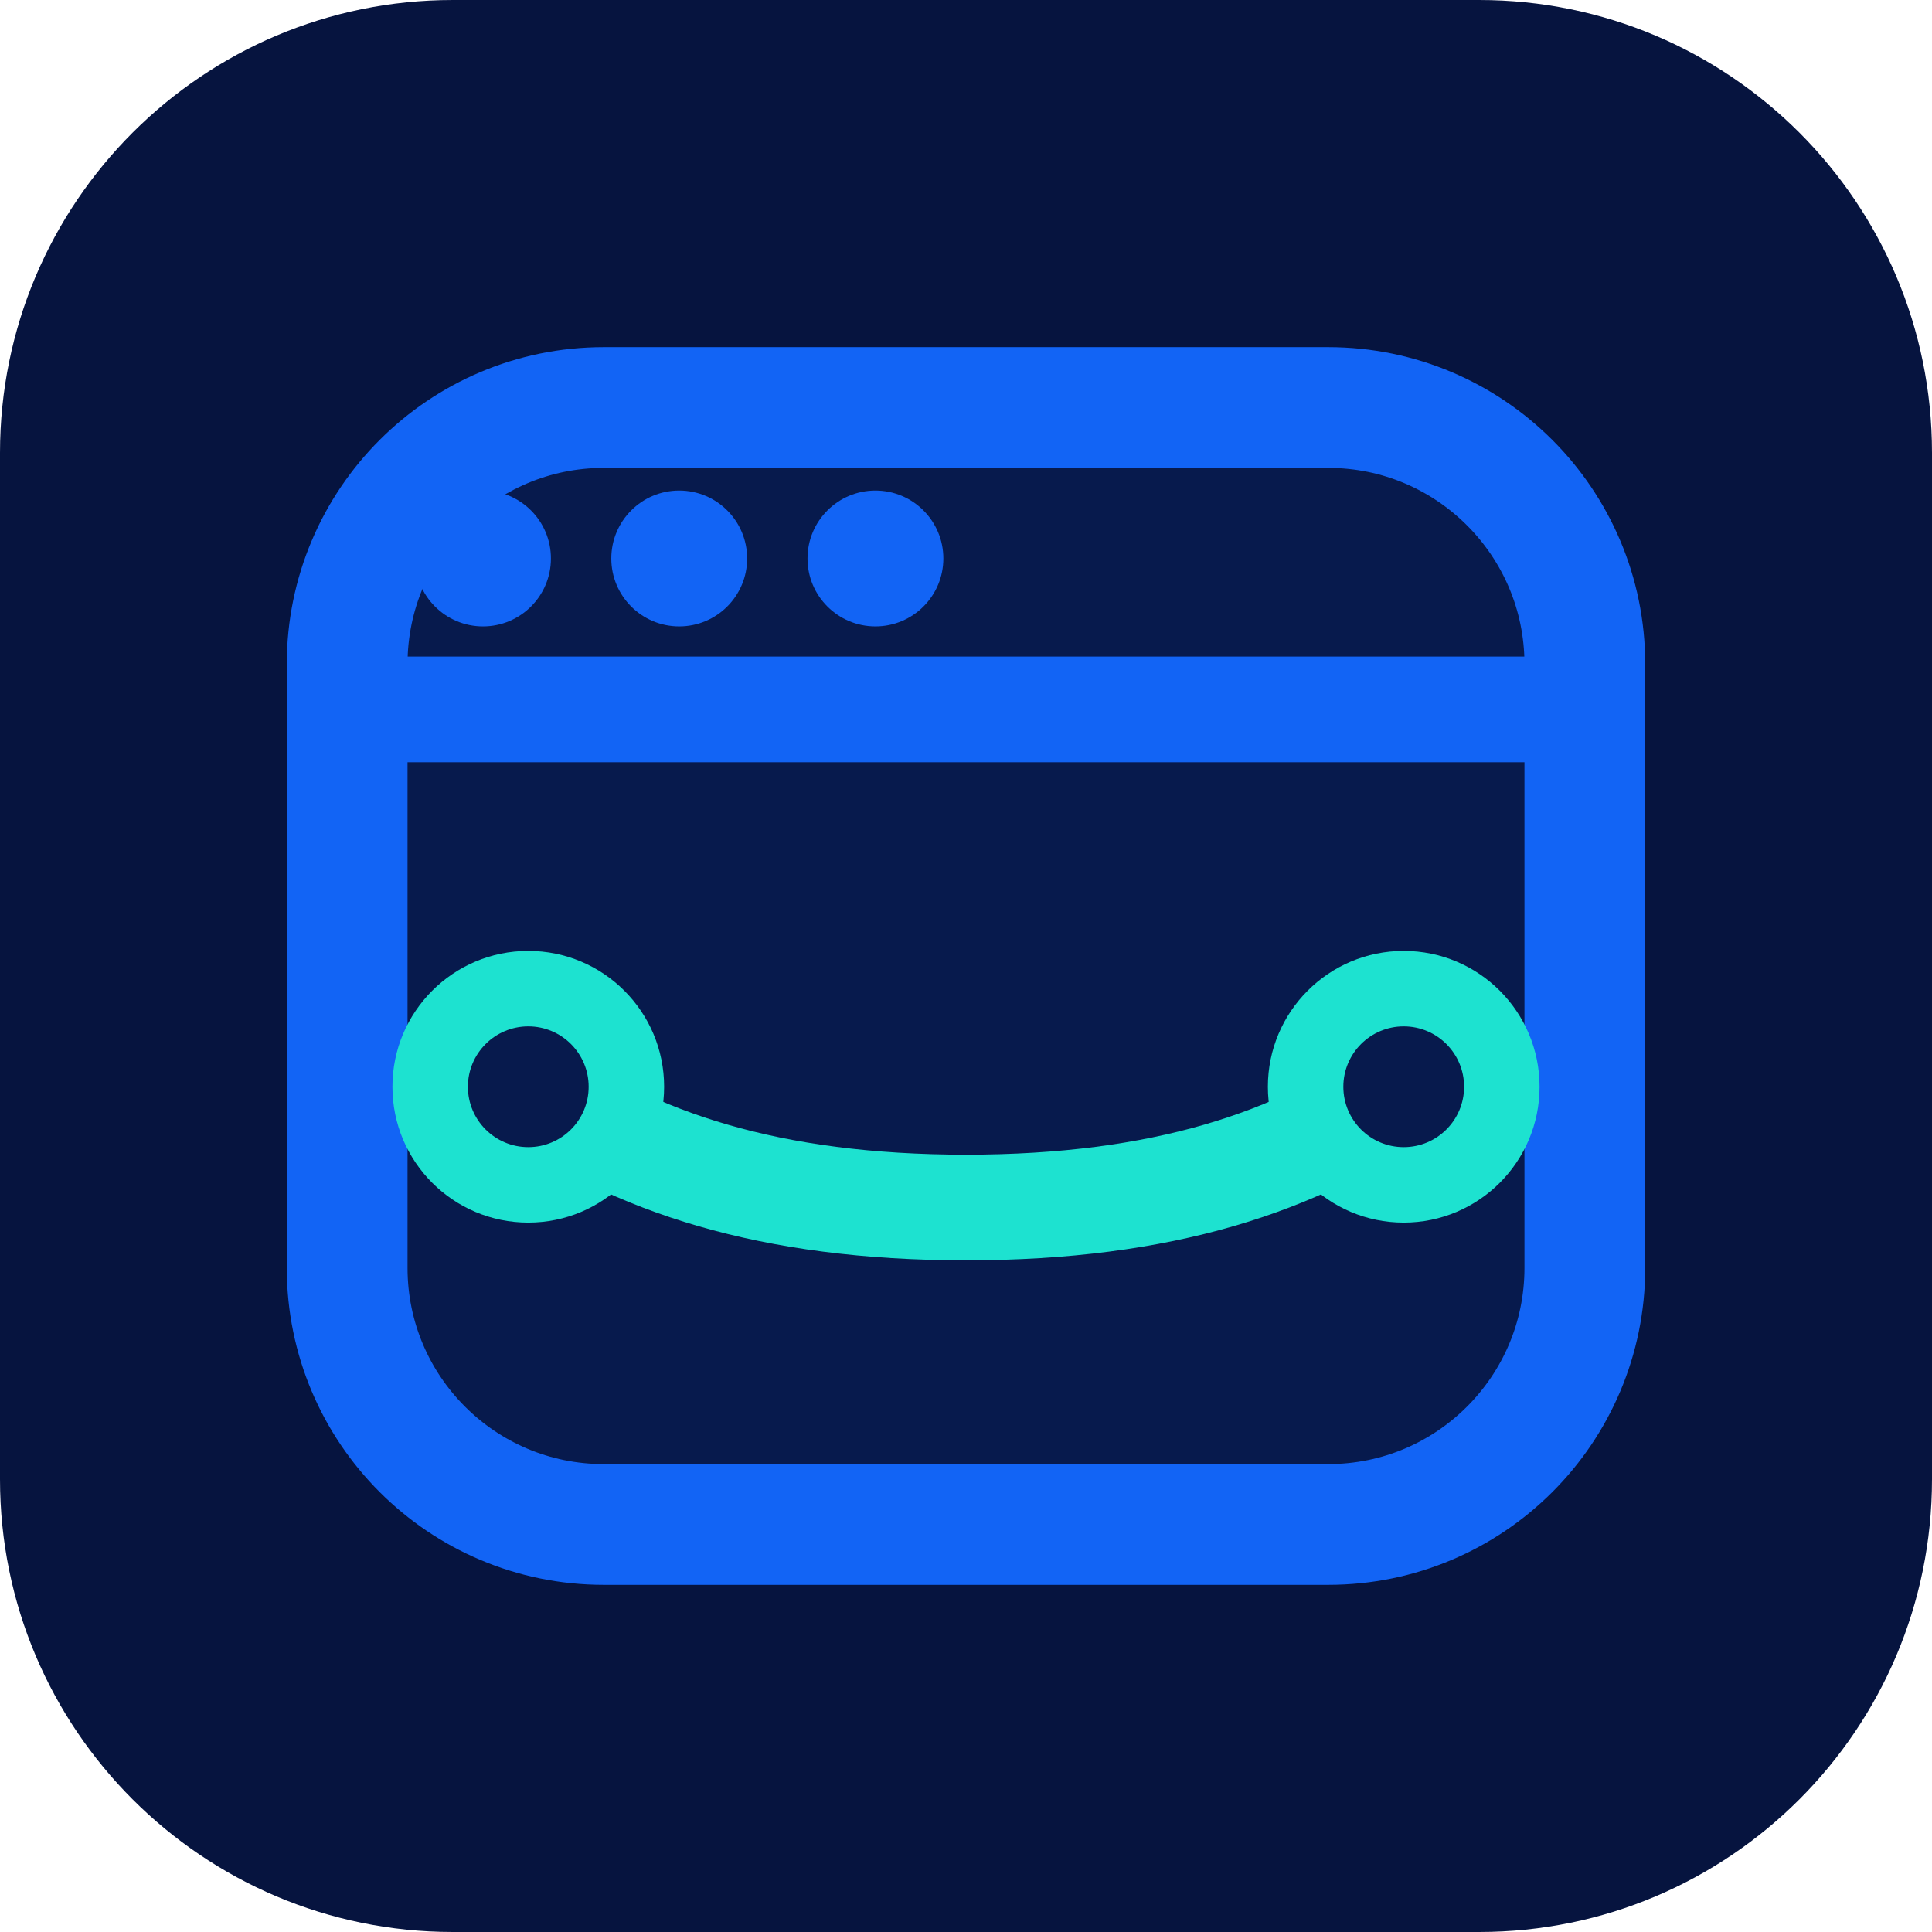
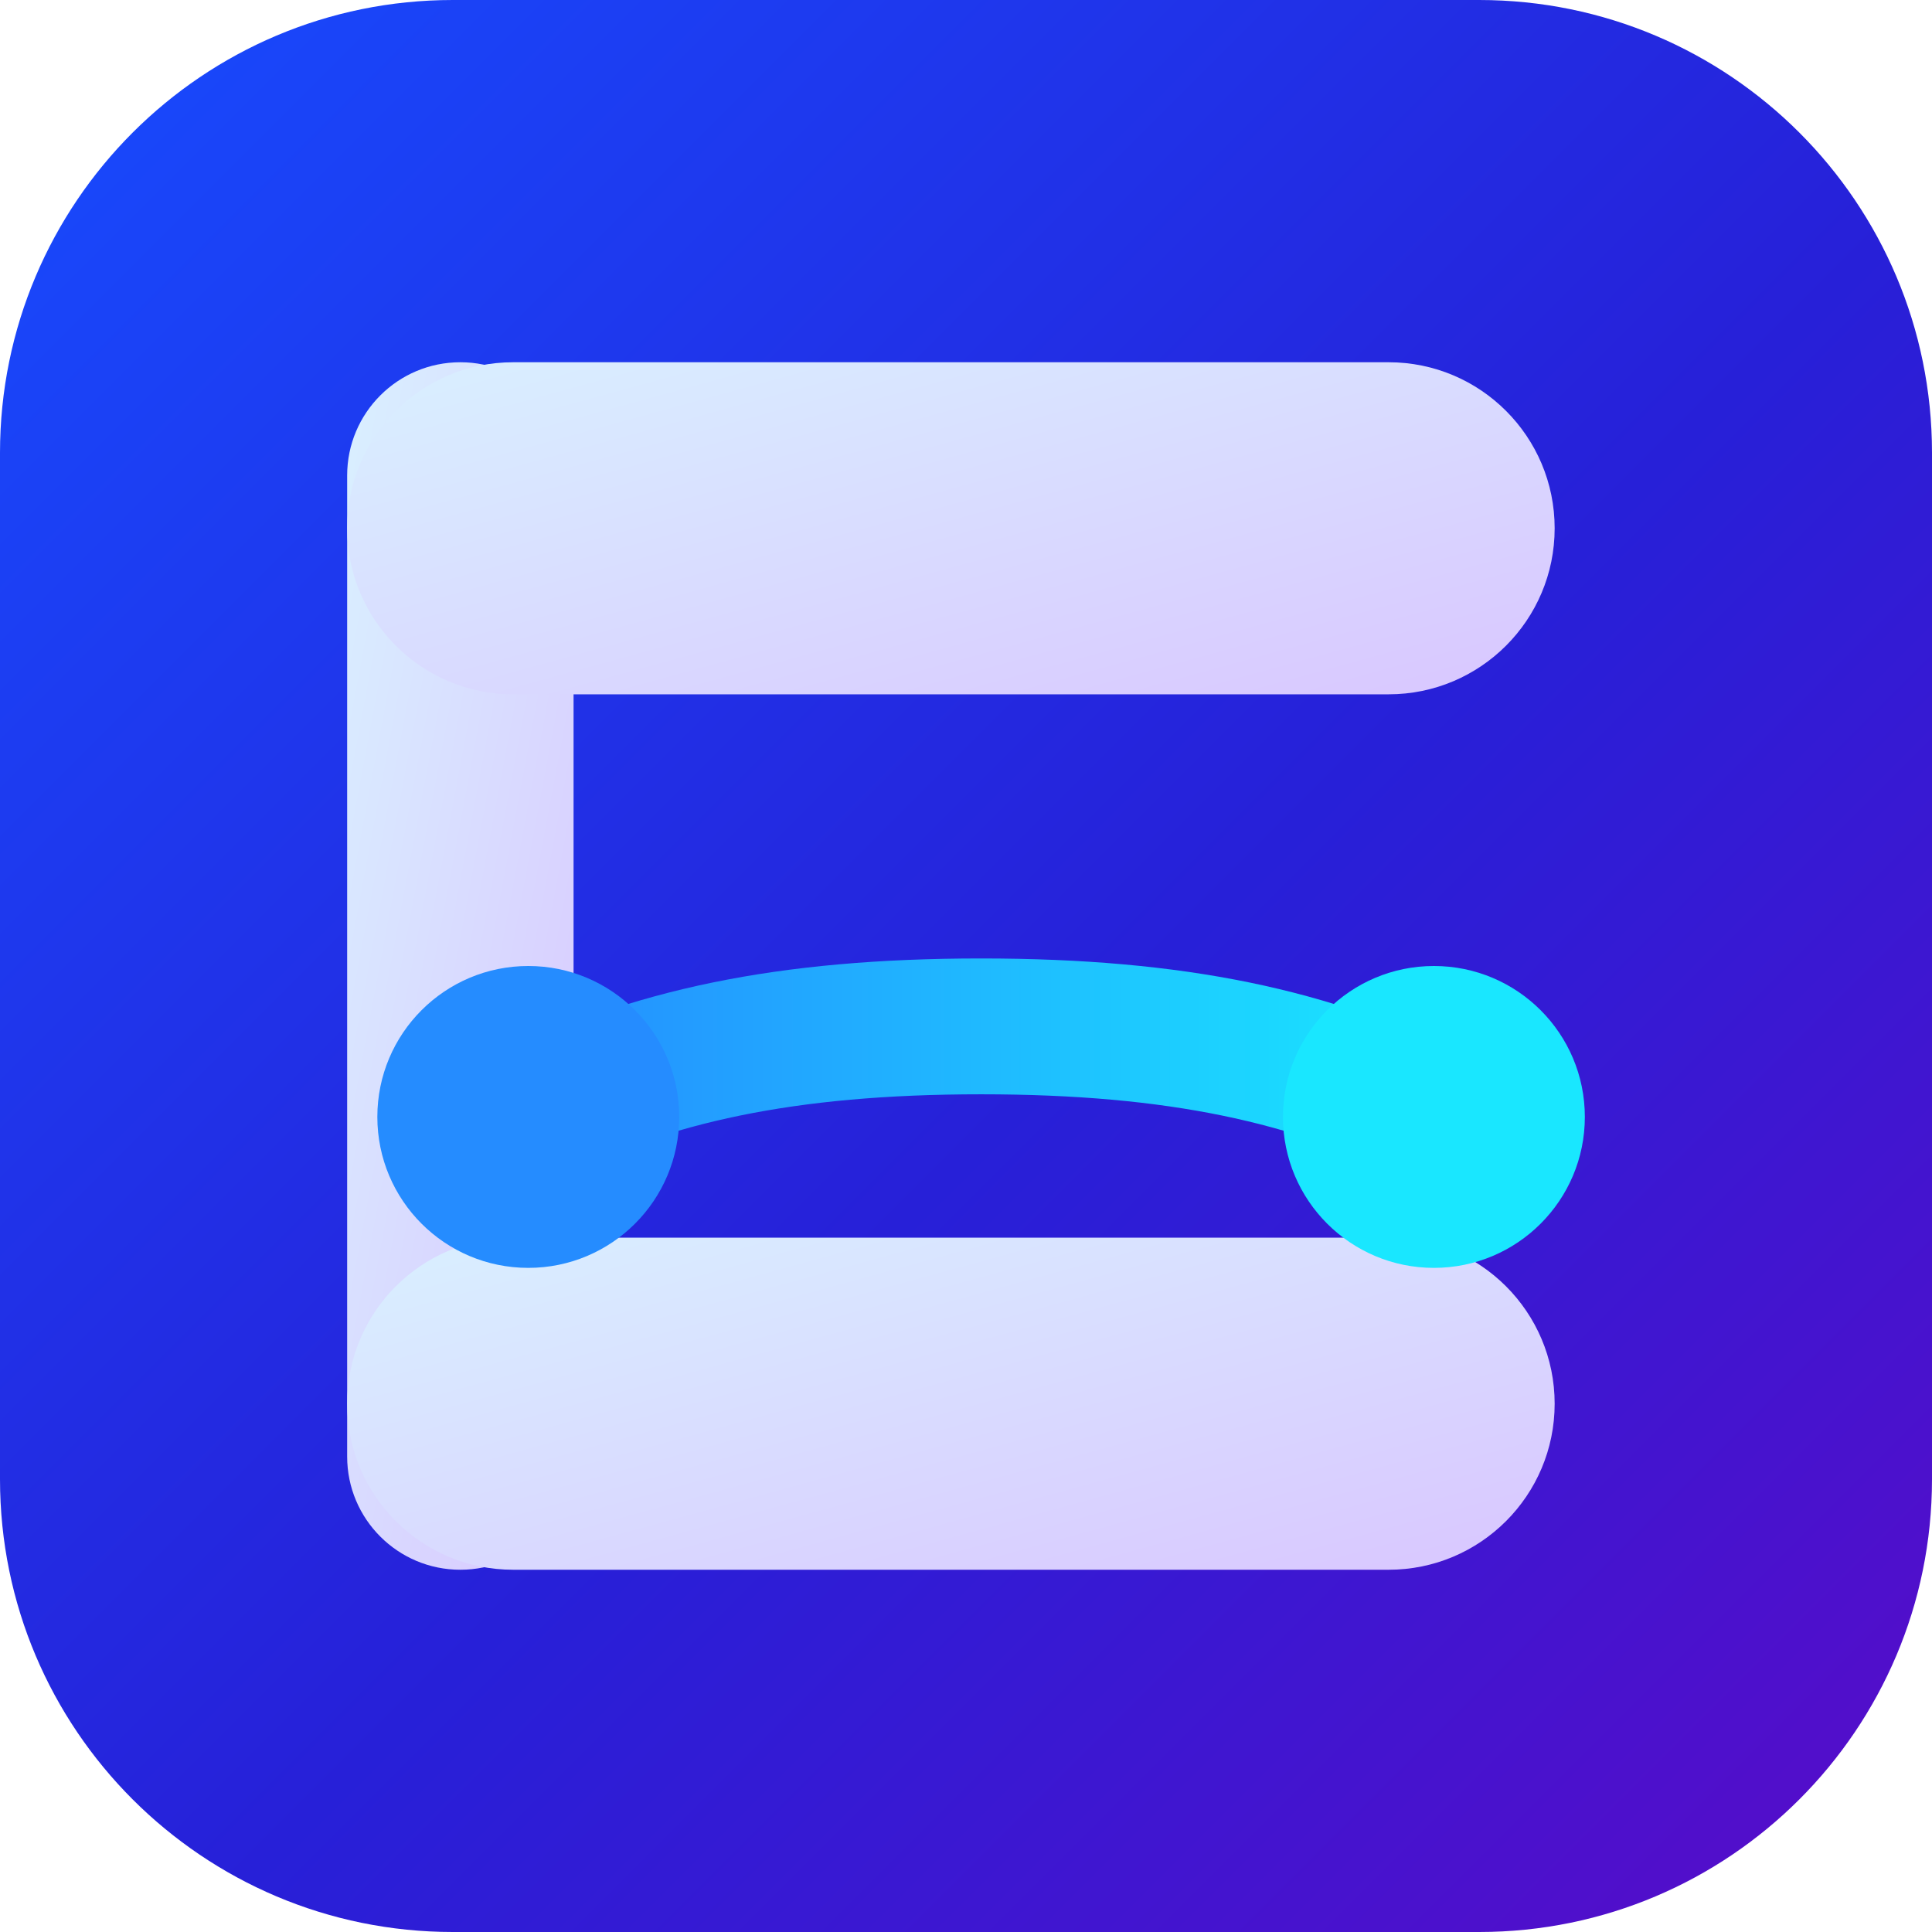
<svg xmlns="http://www.w3.org/2000/svg" width="512" height="512" viewBox="0 0 128 128" role="img" aria-labelledby="title desc">
-   <rect width="128" height="128" rx="30" fill="#06143F" />
-   <rect x="23" y="27" width="82" height="74" rx="17" fill="#071A4D" stroke="#1264F5" stroke-width="8" />
-   <path d="M23 47h82" stroke="#1264F5" stroke-width="7" />
-   <circle cx="32" cy="37" r="4.5" fill="#1264F5" />
-   <circle cx="45" cy="37" r="4.5" fill="#1264F5" />
-   <circle cx="58" cy="37" r="4.5" fill="#1264F5" />
-   <path d="M35 72c7 5 16 8 29 8s22-3 29-8" fill="none" stroke="#1DE2D0" stroke-width="7" stroke-linecap="round" />
-   <circle cx="35" cy="72" r="9" fill="#1DE2D0" />
-   <circle cx="35" cy="72" r="4" fill="#071A4D" />
-   <circle cx="93" cy="72" r="9" fill="#1DE2D0" />
-   <circle cx="93" cy="72" r="4" fill="#071A4D" />
+   <defs>
+     <linearGradient id="bg" x1="0" y1="0" x2="1" y2="1">
+       <stop offset="0" stop-color="#174CFF" />
+       <stop offset="0.55" stop-color="#2720D8" />
+       <stop offset="1" stop-color="#5A0BC8" />
+     </linearGradient>
+     <linearGradient id="letter" x1="0" y1="0" x2="1" y2="1">
+       <stop offset="0" stop-color="#D9F0FF" />
+       <stop offset="1" stop-color="#D9C6FF" />
+     </linearGradient>
+     <linearGradient id="bridge" x1="0" y1="0" x2="1" y2="0">
+       <stop offset="0" stop-color="#258CFF" />
+       <stop offset="1" stop-color="#19E7FF" />
+     </linearGradient>
+   </defs>
+   <rect width="128" height="128" rx="30" fill="url(#bg)" />
+   <rect x="23" y="24" width="15" height="80" rx="7.5" fill="url(#letter)" />
+   <rect x="23" y="24" width="80" height="22" rx="11" fill="url(#letter)" />
+   <rect x="23" y="82" width="80" height="22" rx="11" fill="url(#letter)" />
+   <path d="M35 74c8-4 17-6 30-6s22 2 30 6" fill="none" stroke="url(#bridge)" stroke-width="9" stroke-linecap="round" />
+   <circle cx="35" cy="74" r="10" fill="#258CFF" />
+   <circle cx="95" cy="74" r="10" fill="#19E7FF" />
</svg>
